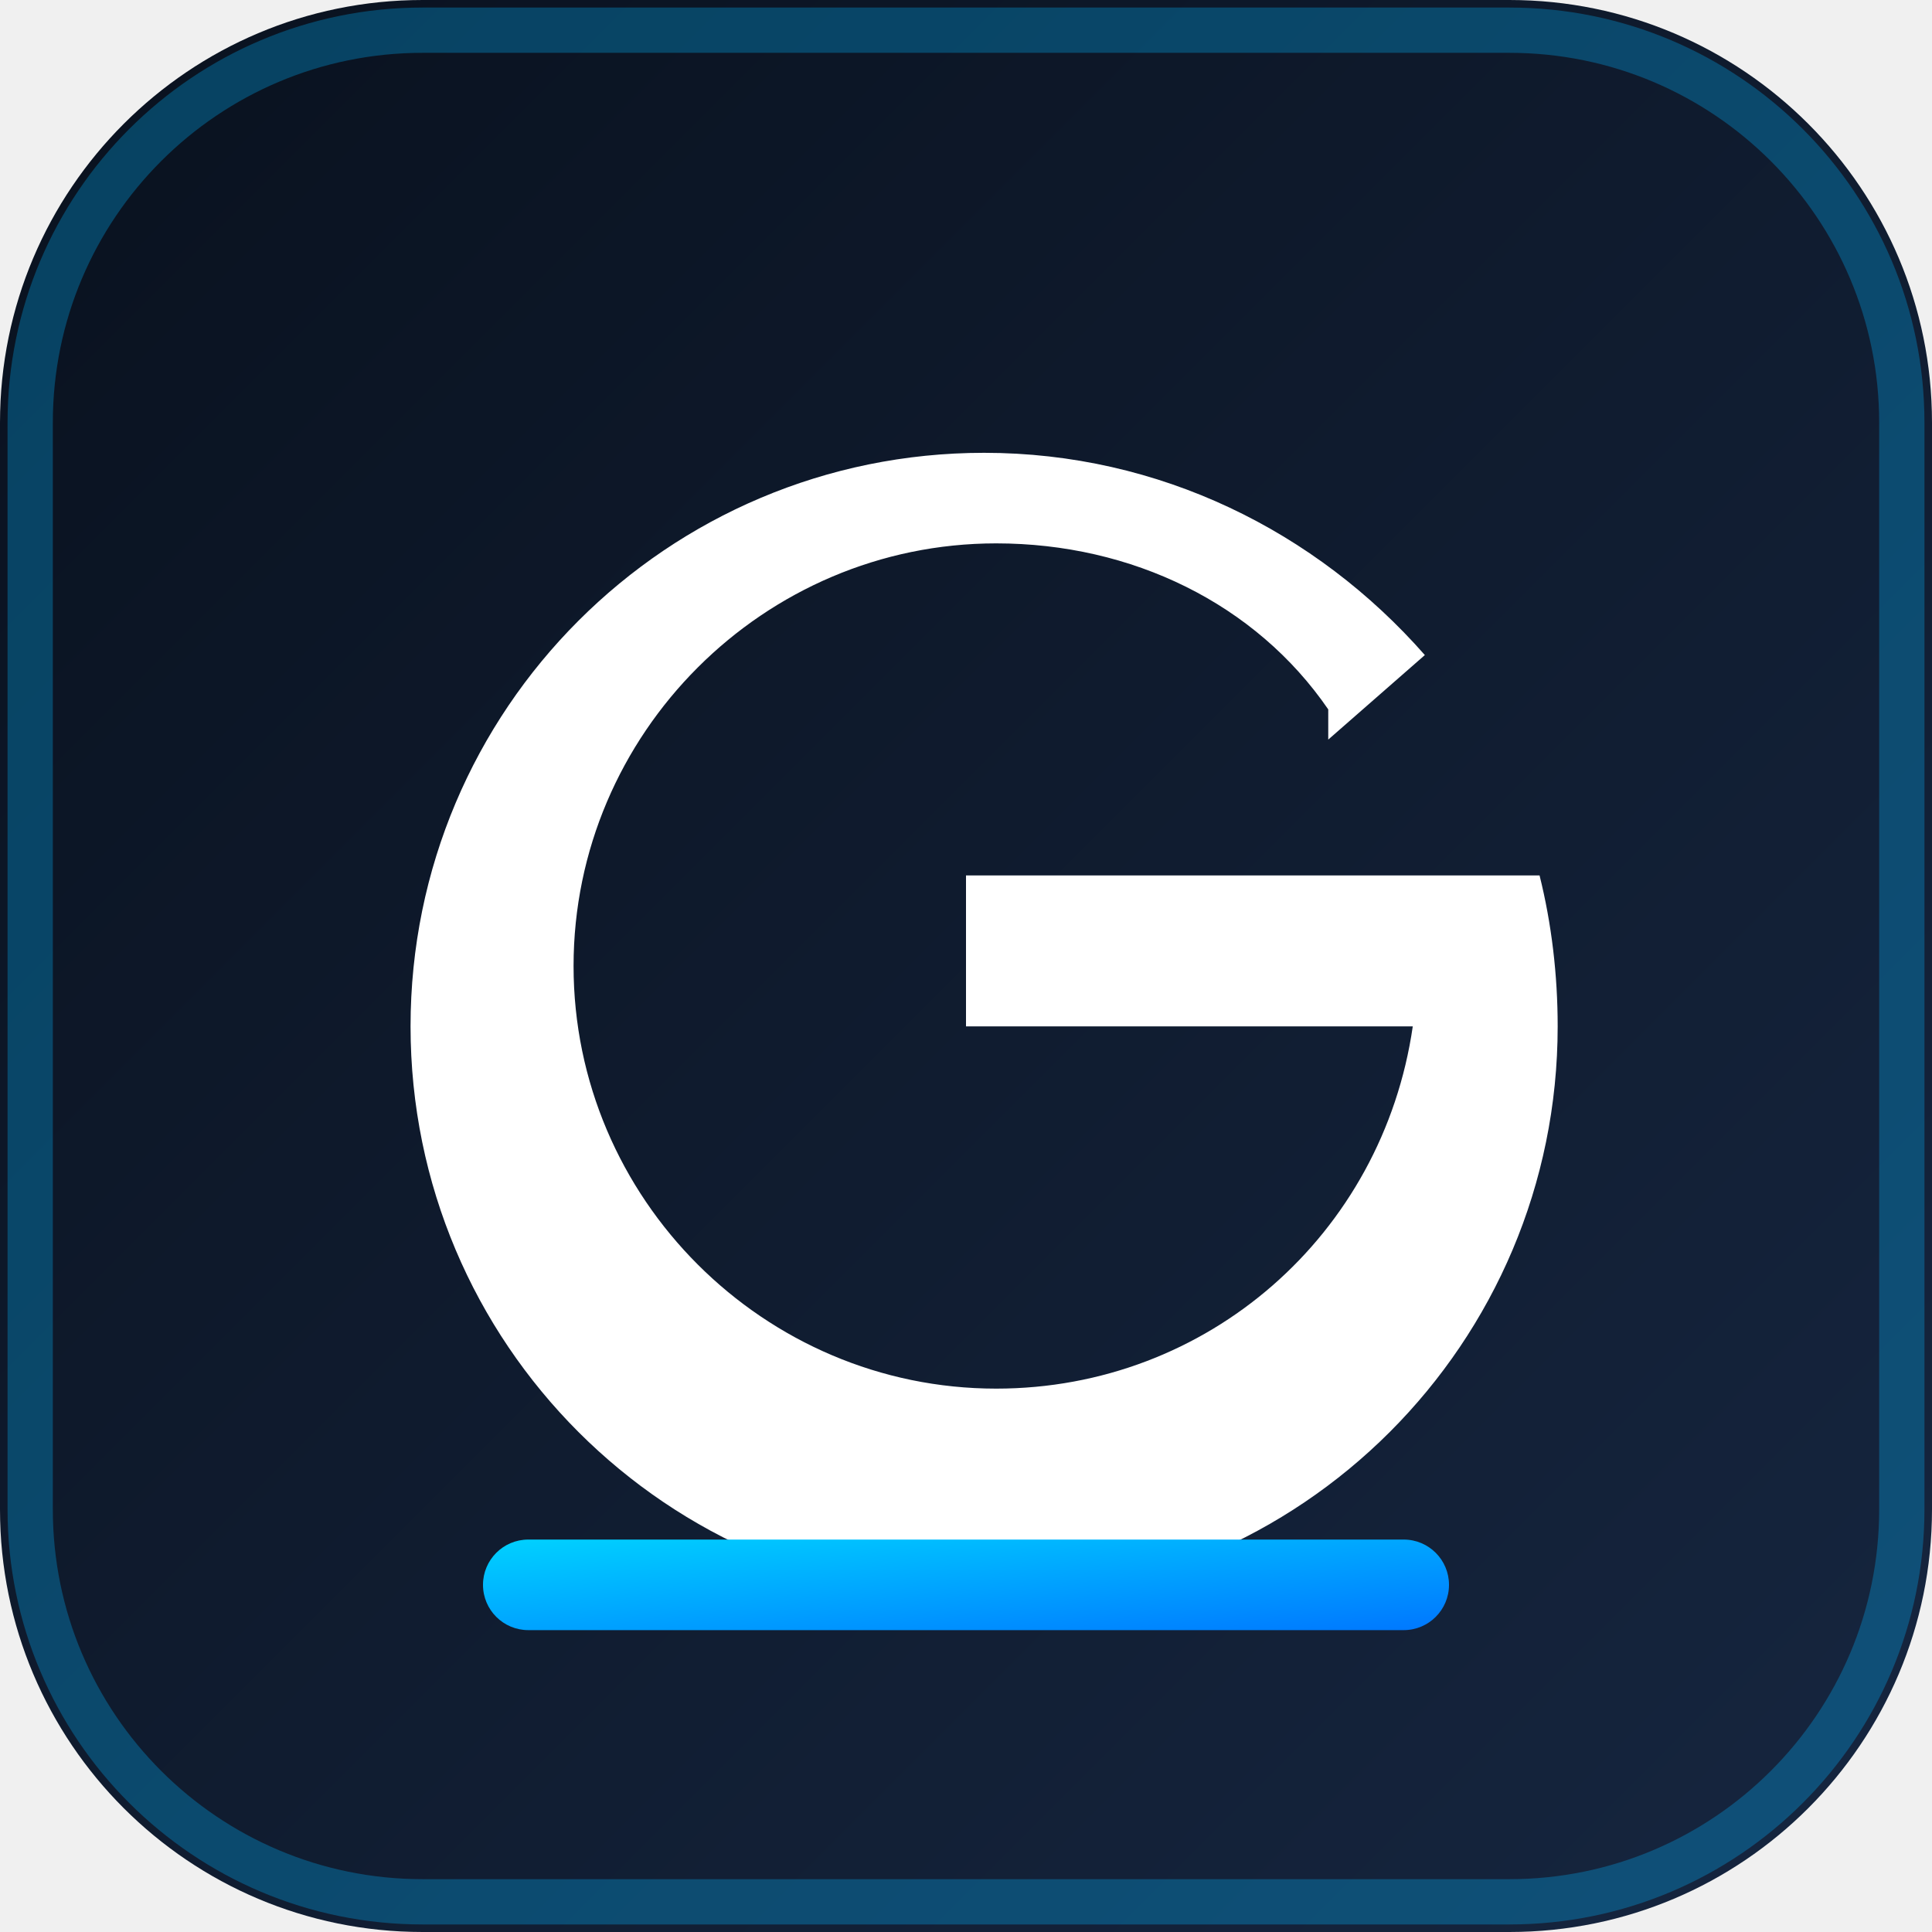
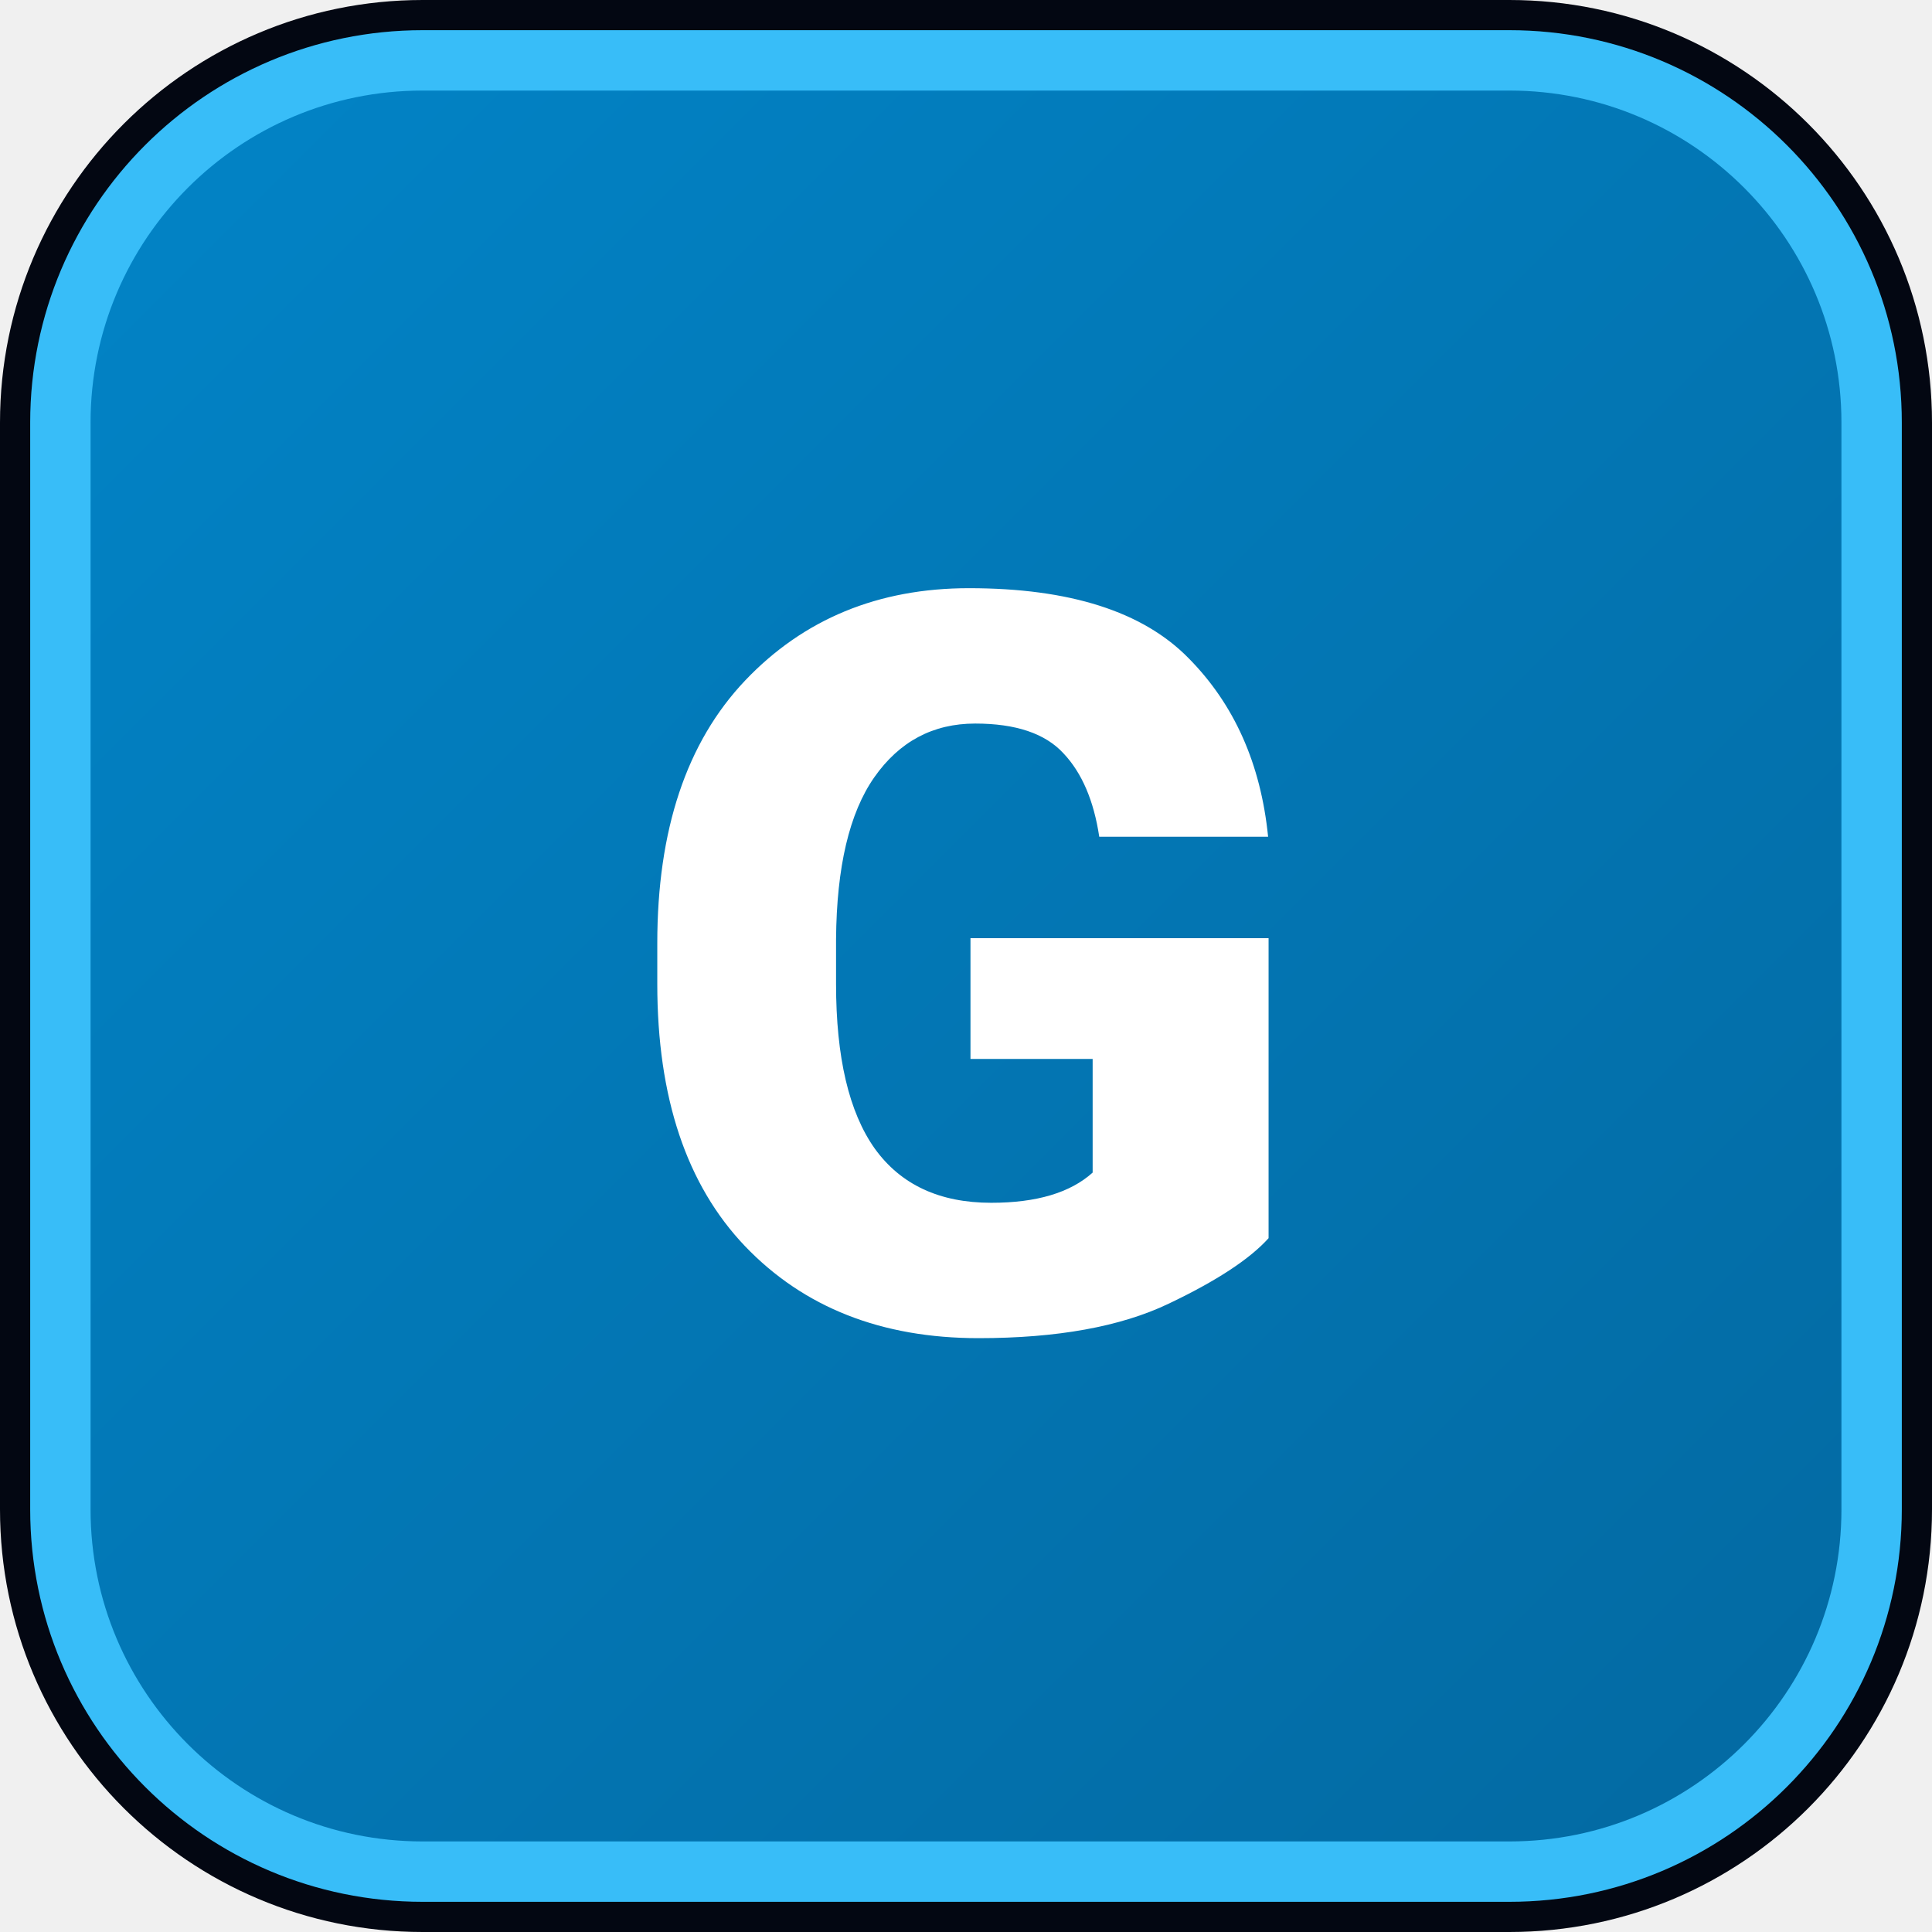
- <svg xmlns="http://www.w3.org/2000/svg" viewBox="0 0 64 64" width="64" height="64">
+ <svg xmlns="http://www.w3.org/2000/svg" viewBox="0 0 64 64">
  <defs>
-     <linearGradient id="gelarBg" x1="0%" y1="0%" x2="100%" y2="100%">
-       <stop offset="0%" stop-color="#09111e" />
-       <stop offset="100%" stop-color="#162640" />
-     </linearGradient>
-     <linearGradient id="blueGlow" x1="0%" y1="0%" x2="100%" y2="100%">
-       <stop offset="0%" stop-color="#00d2ff" />
-       <stop offset="100%" stop-color="#0077ff" />
+     <linearGradient id="grad" x1="0%" y1="0%" x2="100%" y2="100%">
+       <stop offset="0%" stop-color="#0284c7" />
+       <stop offset="100%" stop-color="#0369a1" />
    </linearGradient>
  </defs>
-   <rect width="64" height="64" rx="14" fill="url(#gelarBg)" />
-   <rect x="1" y="1" width="62" height="62" rx="13" fill="none" stroke="rgba(0, 180, 255, 0.3)" stroke-width="1.5" />
-   <path d="M44 23.5c-2.4-3.5-6.5-5.5-11-5.5-7.7 0-14 6.3-14 14s6.3 14 14 14c7 0 12.8-5.1 13.8-12H32v-5h19c.4 1.6.6 3.3.6 5 0 10.5-8.5 19-19 19-10.5 0-19-8.5-19-19s8.5-19 19-19c5.8 0 11 2.6 14.6 6.7l-3.2 2.8z" fill="#ffffff" />
-   <rect x="16" y="51" width="32" height="3" rx="1.5" fill="url(#blueGlow)" />
+   <rect width="64" height="64" rx="14" fill="#030712" />
+   <rect x="2" y="2" width="60" height="60" rx="12" fill="url(#grad)" stroke="#38bdf8" stroke-width="2" />
+   <text x="32" y="44" font-family="-apple-system, BlinkMacSystemFont, 'Segoe UI', Roboto, sans-serif" font-size="34" font-weight="900" fill="#ffffff" text-anchor="middle">G</text>
</svg>
